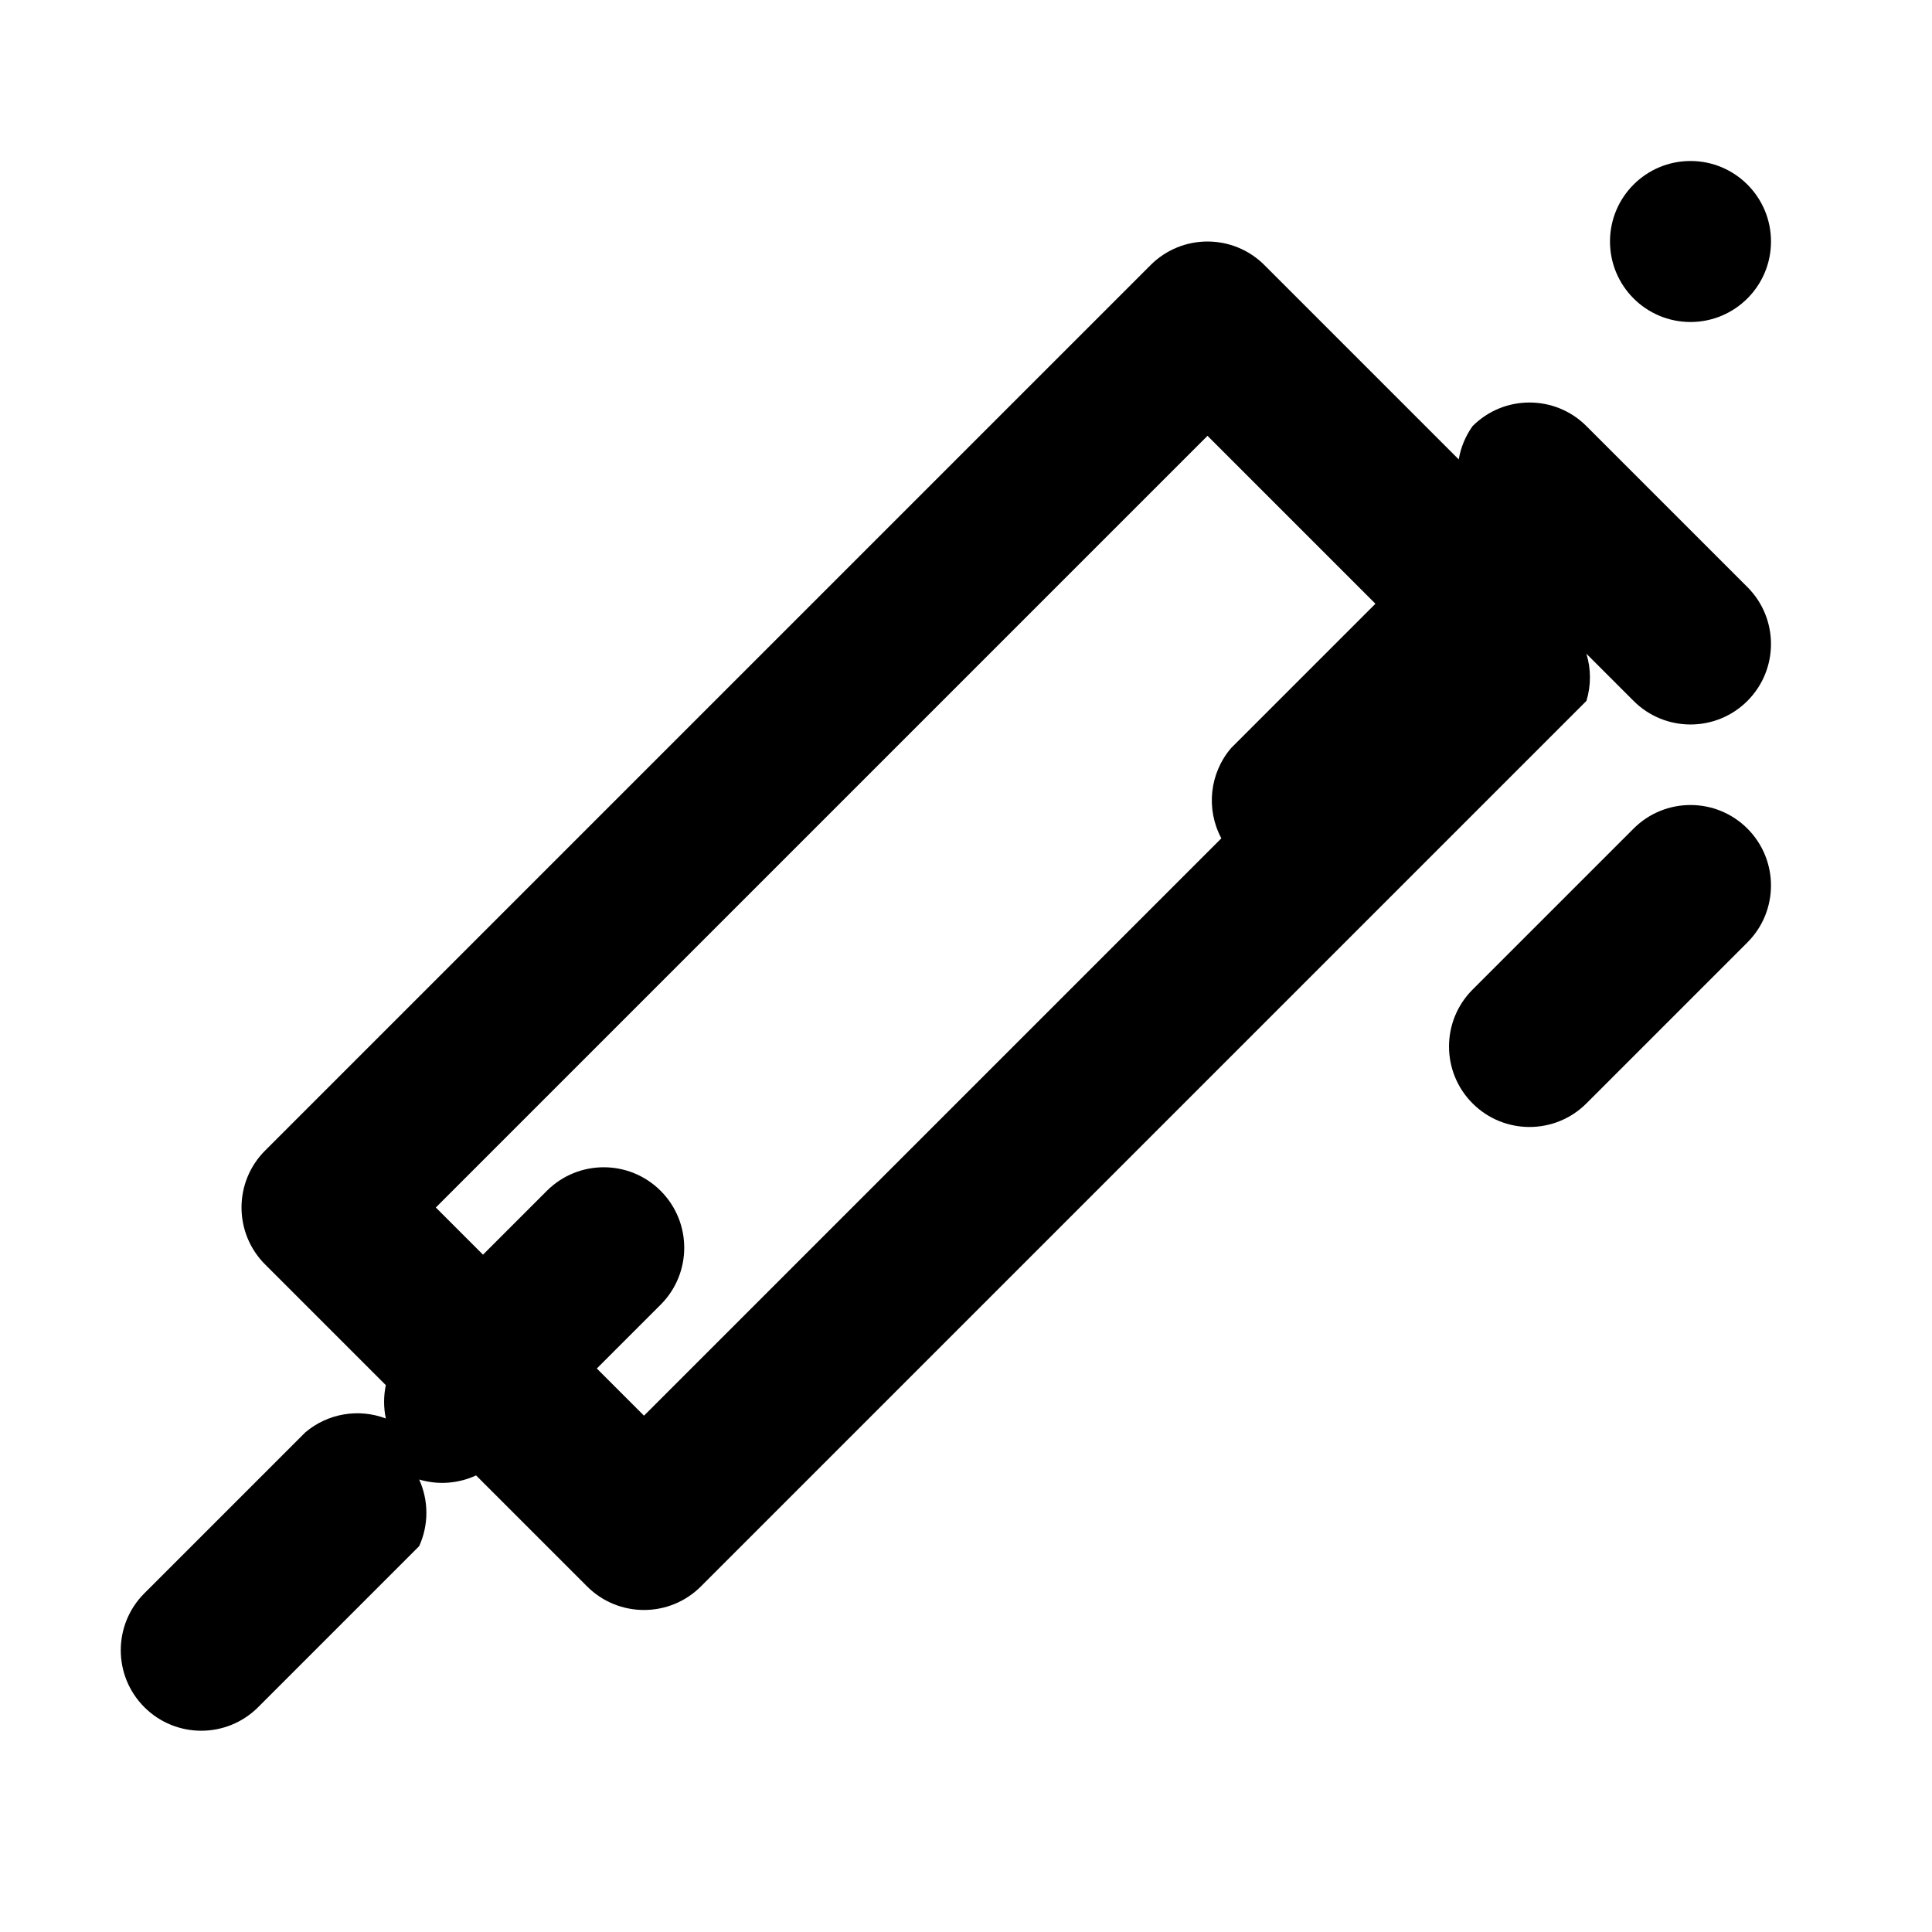
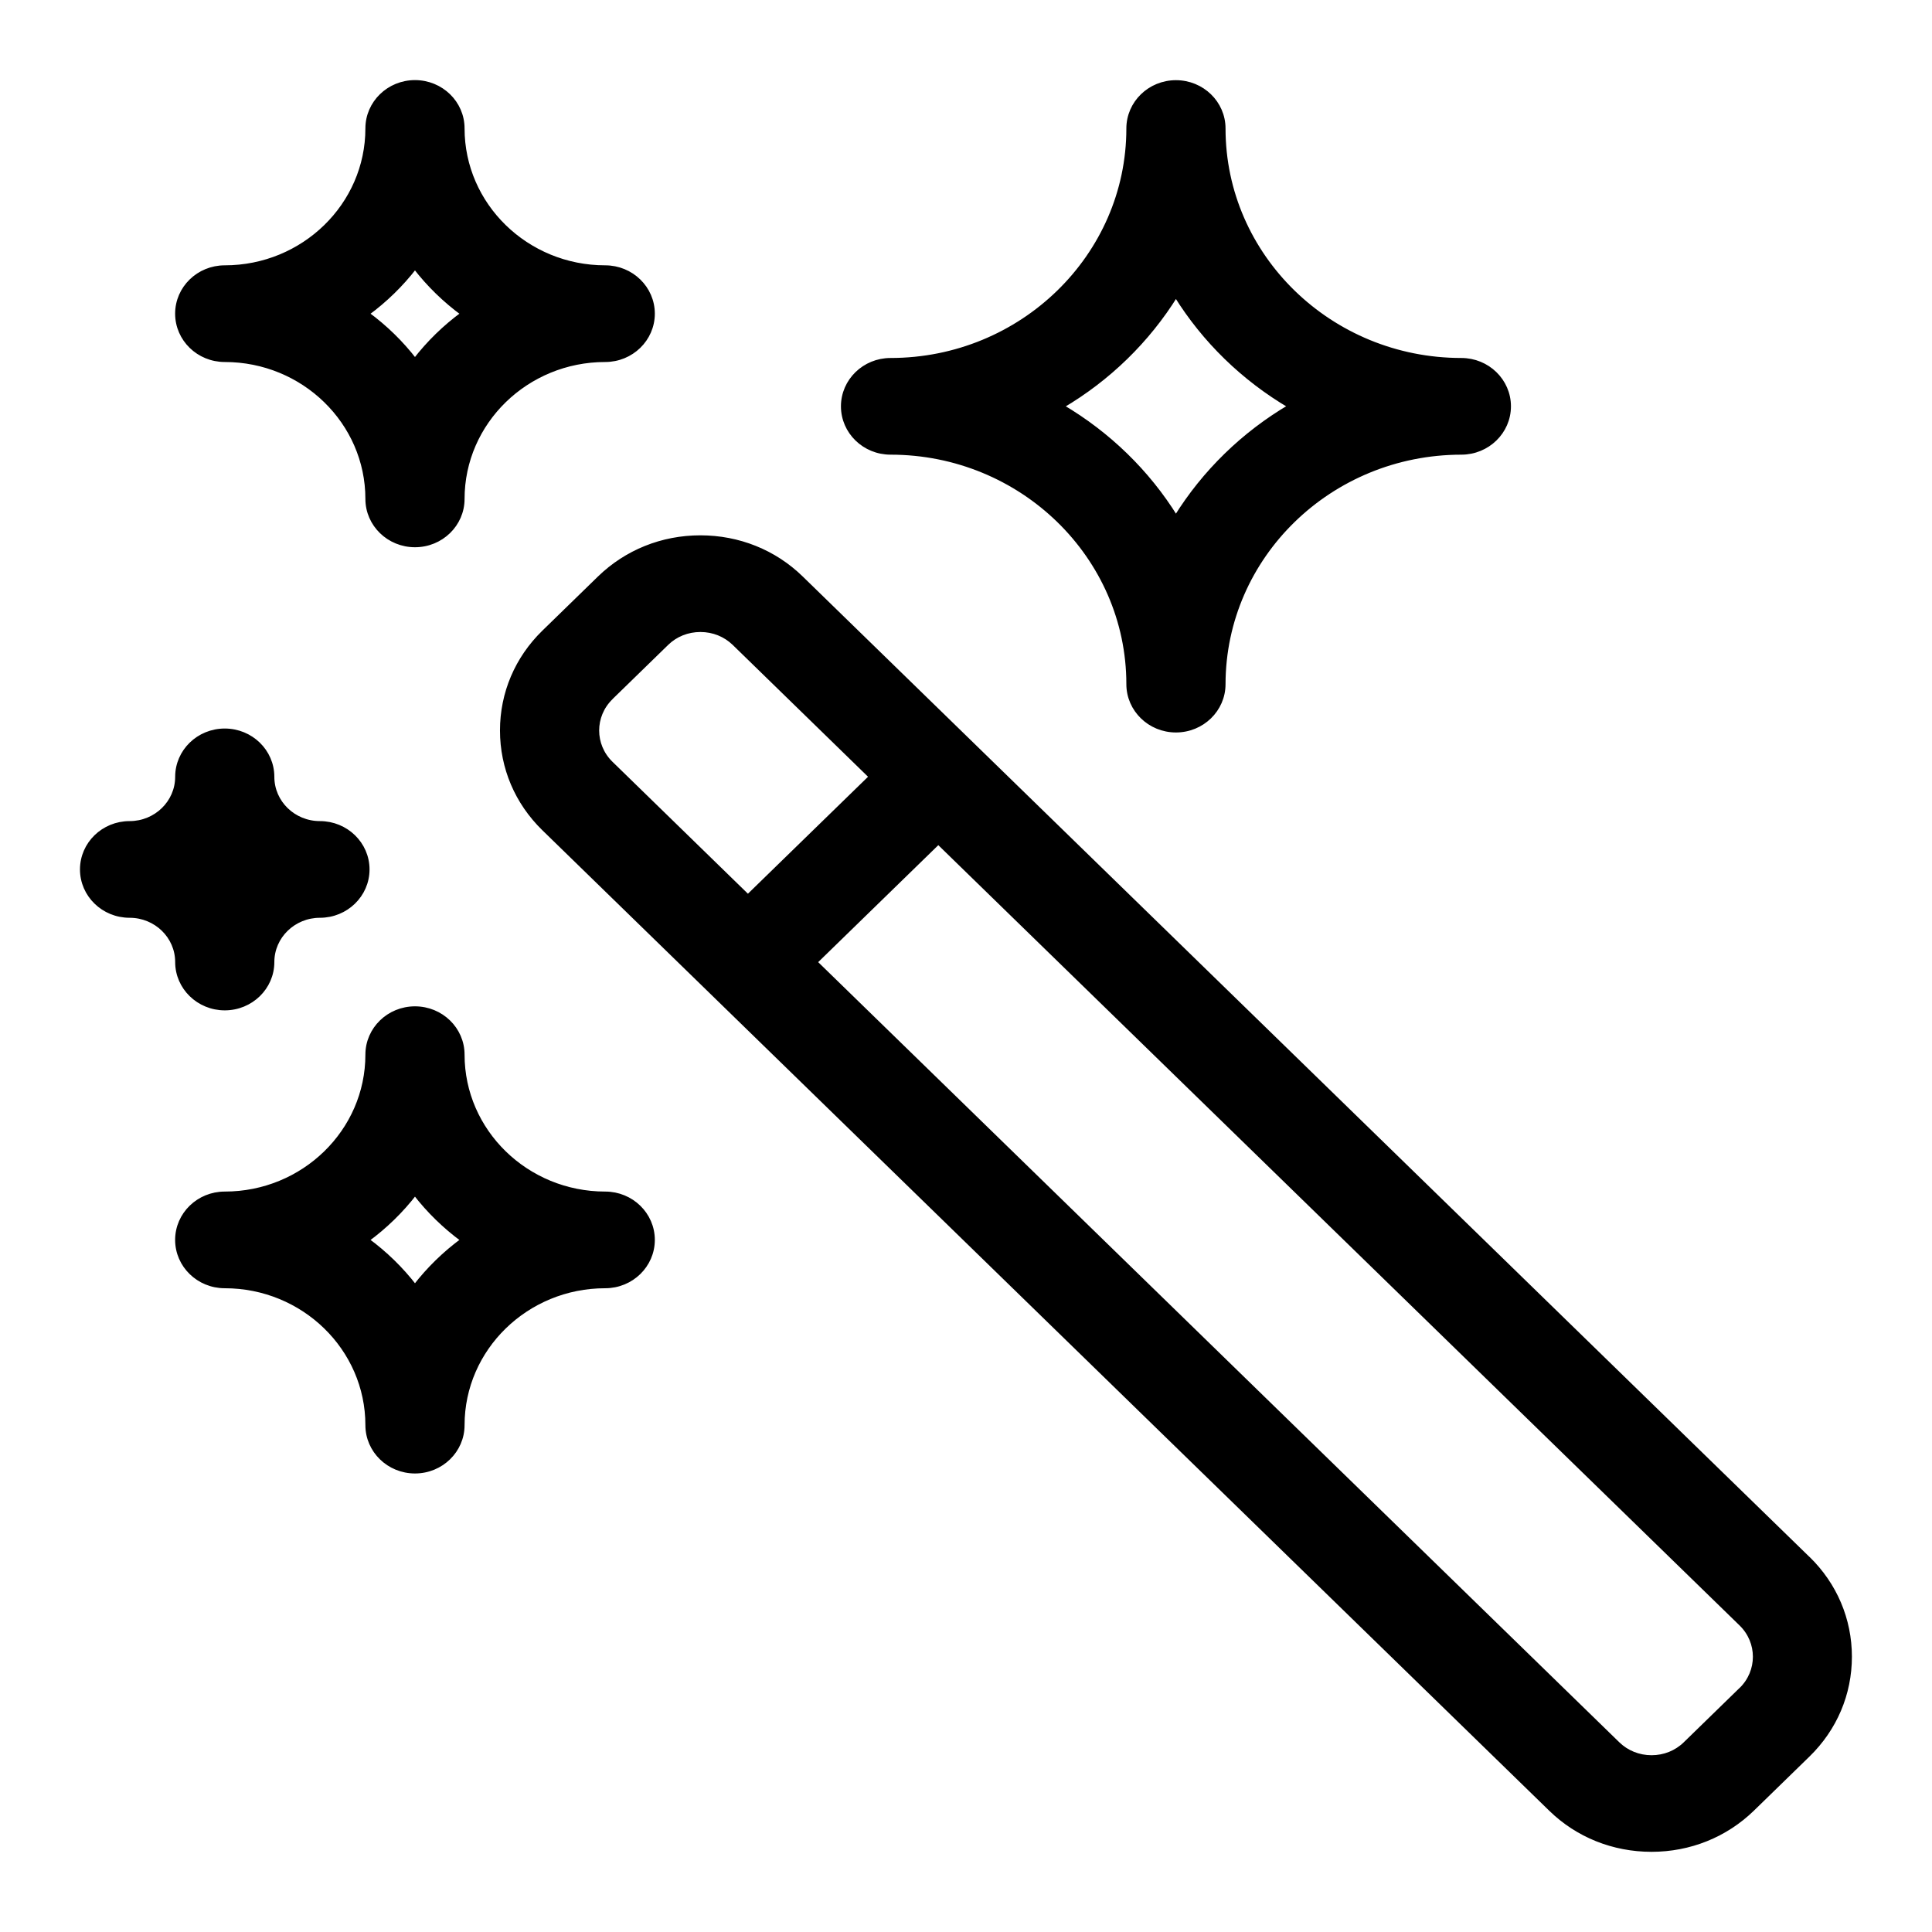
- <svg xmlns="http://www.w3.org/2000/svg" viewBox="0 0 24 24" width="24" height="24" version="1.1" id="svg1">
+ <svg xmlns="http://www.w3.org/2000/svg" viewBox="0 0 24 24" width="24" height="24" fill="none" stroke="currentColor" stroke-width="1.8" stroke-linecap="round" stroke-linejoin="round" version="1.1" id="svg1">
  <defs id="defs1" />
-   <path style="baseline-shift:baseline;display:inline;overflow:visible;vector-effect:none;stroke-linecap:round;stroke-linejoin:round;enable-background:accumulate;stop-color:#000000;stop-opacity:1;opacity:1" d="M 14.293,3.293 3.293,14.293 a 1,1 0 0 0 0,1.414 l 1.5,1.5 a 1,1 0 0 0 0,0.414 1,1 0 0 0 -1,0.172 l -2,2 a 1,1 0 0 0 0,1.414 1,1 0 0 0 1.414,0 l 2,-2 a 1,1 0 0 0 0,-0.828 1,1 0 0 0 0.707,-0.051 l 1.379,1.379 a 1,1 0 0 0 1.414,0 L 19.707,8.707 a 1,1 0 0 0 0,-0.586 l 0.586,0.586 a 1,1 0 0 0 1.414,0 1,1 0 0 0 0,-1.414 l -2,-2 a 1,1 0 0 0 -1.414,0 1,1 0 0 0 -0.172,0.414 L 15.707,3.293 a 1,1 0 0 0 -1.414,0 z M 15,5.414 17.086,7.5 15.293,9.293 A 1,1 0 0 0 15.172,10.414 L 8,17.586 7.414,17 8.207,16.207 a 1,1 0 0 0 0,-1.414 1,1 0 0 0 -1.414,0 L 6,15.586 5.414,15 Z m 5.293,4.879 -2,2 a 1,1 0 0 0 0,1.414 1,1 0 0 0 1.414,0 l 2,-2 a 1,1 0 0 0 0,-1.414 1,1 0 0 0 -1.414,0 z" id="path1" />
-   <circle cx="21" cy="3" r="1" fill="#000000" id="circle1" />
+   <path d="m 14.608,9.074 a 0.591,0.575 0 0 1 -0.591,-0.575 c 0,-1.586 -1.326,-2.876 -2.954,-2.876 a 0.591,0.575 0 0 1 0,-1.151 c 1.628,0 2.954,-1.291 2.954,-2.876 a 0.591,0.575 0 0 1 1.182,0 c 0,1.586 1.326,2.876 2.954,2.876 a 0.591,0.575 0 0 1 0,1.151 2.957,2.88 0 0 0 -2.954,2.876 0.591,0.575 0 0 1 -0.591,0.575 z m -1.417,-4.027 c 0.579,0.341 1.067,0.815 1.417,1.38 0.35,-0.564 0.837,-1.039 1.417,-1.38 A 4.178,4.068 0 0 1 14.608,3.668 c -0.35,0.564 -0.837,1.039 -1.417,1.38 z M 2.792,12.526 c -0.326,0 -0.591,-0.258 -0.591,-0.575 0,-0.318 -0.265,-0.575 -0.591,-0.575 a 0.591,0.575 0 0 1 0,-1.151 c 0.326,0 0.591,-0.258 0.591,-0.575 a 0.591,0.575 0 0 1 1.182,0 c 0,0.318 0.265,0.575 0.591,0.575 a 0.591,0.575 0 0 1 0,1.151 c -0.326,0 -0.591,0.258 -0.591,0.575 0,0.318 -0.265,0.575 -0.591,0.575 z M 22.462,19.36 9.954,7.179 c -0.334,-0.326 -0.779,-0.504 -1.254,-0.504 -0.475,0 -0.919,0.179 -1.254,0.504 l -0.692,0.674 c -0.334,0.326 -0.518,0.758 -0.518,1.221 0,0.463 0.184,0.895 0.518,1.221 L 19.262,22.475 c 0.334,0.326 0.779,0.504 1.254,0.504 0.475,0 0.919,-0.179 1.254,-0.504 l 0.692,-0.674 c 0.334,-0.326 0.518,-0.758 0.518,-1.221 0,-0.463 -0.184,-0.895 -0.518,-1.221 z M 7.591,8.667 8.283,7.993 c 0.111,-0.108 0.259,-0.167 0.418,-0.167 0.16,0 0.307,0.06 0.418,0.167 l 1.7,1.656 -1.528,1.488 -1.7,-1.656 a 0.591,0.575 0 0 1 0,-0.813 z M 21.625,20.988 20.933,21.662 c -0.111,0.108 -0.259,0.167 -0.417,0.167 -0.158,0 -0.307,-0.06 -0.417,-0.167 l -9.971,-9.71 1.528,-1.488 9.971,9.71 a 0.591,0.575 0 0 1 0,0.813 z M 5.155,6.773 a 0.591,0.575 0 0 1 -0.591,-0.575 c 0,-0.952 -0.795,-1.726 -1.772,-1.726 a 0.591,0.575 0 0 1 0,-1.151 c 0.977,0 1.772,-0.774 1.772,-1.726 a 0.591,0.575 0 0 1 1.182,0 c 0,0.952 0.795,1.726 1.772,1.726 a 0.591,0.575 0 0 1 0,1.151 c -0.977,0 -1.772,0.774 -1.772,1.726 a 0.591,0.575 0 0 1 -0.591,0.575 z m -0.593,-2.876 c 0.225,0.165 0.424,0.359 0.593,0.578 a 3.001,2.922 0 0 1 0.593,-0.578 3.001,2.922 0 0 1 -0.593,-0.578 3.001,2.922 0 0 1 -0.593,0.578 z m 0.593,14.382 a 0.591,0.575 0 0 1 -0.591,-0.575 c 0,-0.952 -0.795,-1.726 -1.772,-1.726 a 0.591,0.575 0 0 1 0,-1.151 c 0.977,0 1.772,-0.774 1.772,-1.726 a 0.591,0.575 0 0 1 1.182,0 c 0,0.952 0.795,1.726 1.772,1.726 a 0.591,0.575 0 0 1 0,1.151 c -0.977,0 -1.772,0.774 -1.772,1.726 a 0.591,0.575 0 0 1 -0.591,0.575 z m -0.593,-2.876 c 0.225,0.165 0.424,0.359 0.593,0.578 a 3.001,2.922 0 0 1 0.593,-0.578 3.001,2.922 0 0 1 -0.593,-0.578 3.001,2.922 0 0 1 -0.593,0.578 z" p-id="3736" id="path1-8" style="stroke-width:0.05;fill:#000000;fill-opacity:1;stroke-dasharray:none" />
</svg>
